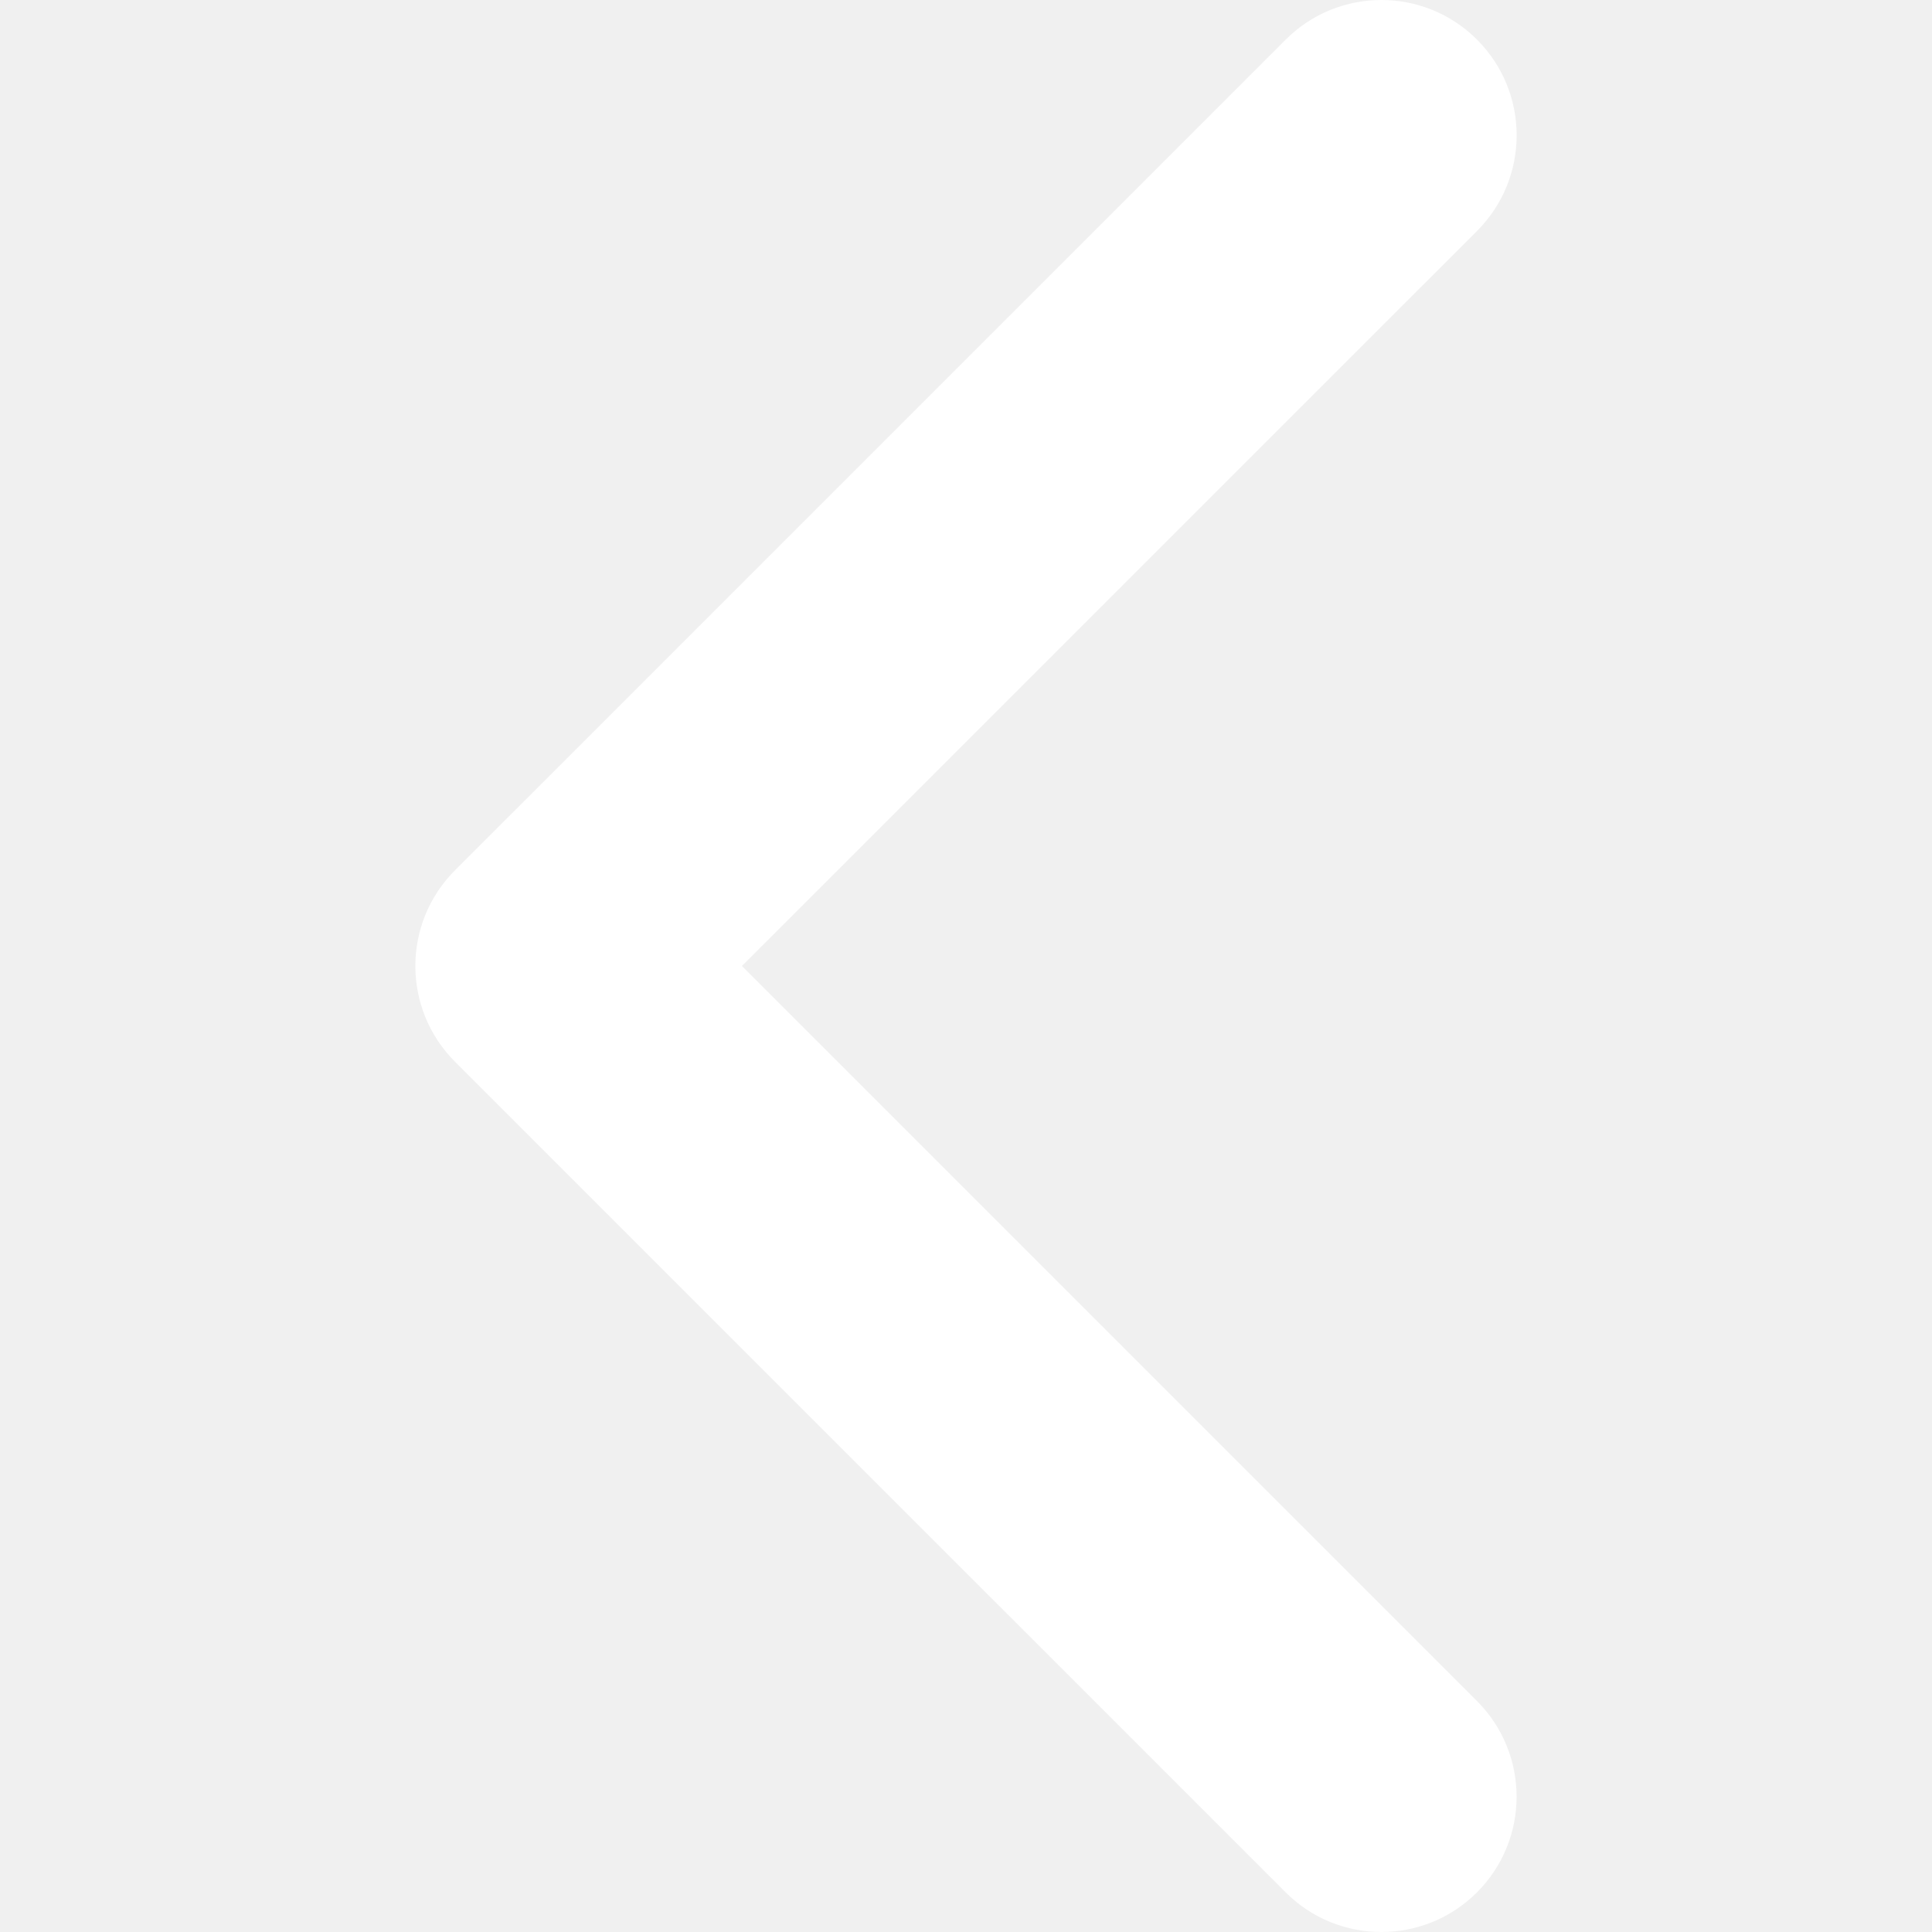
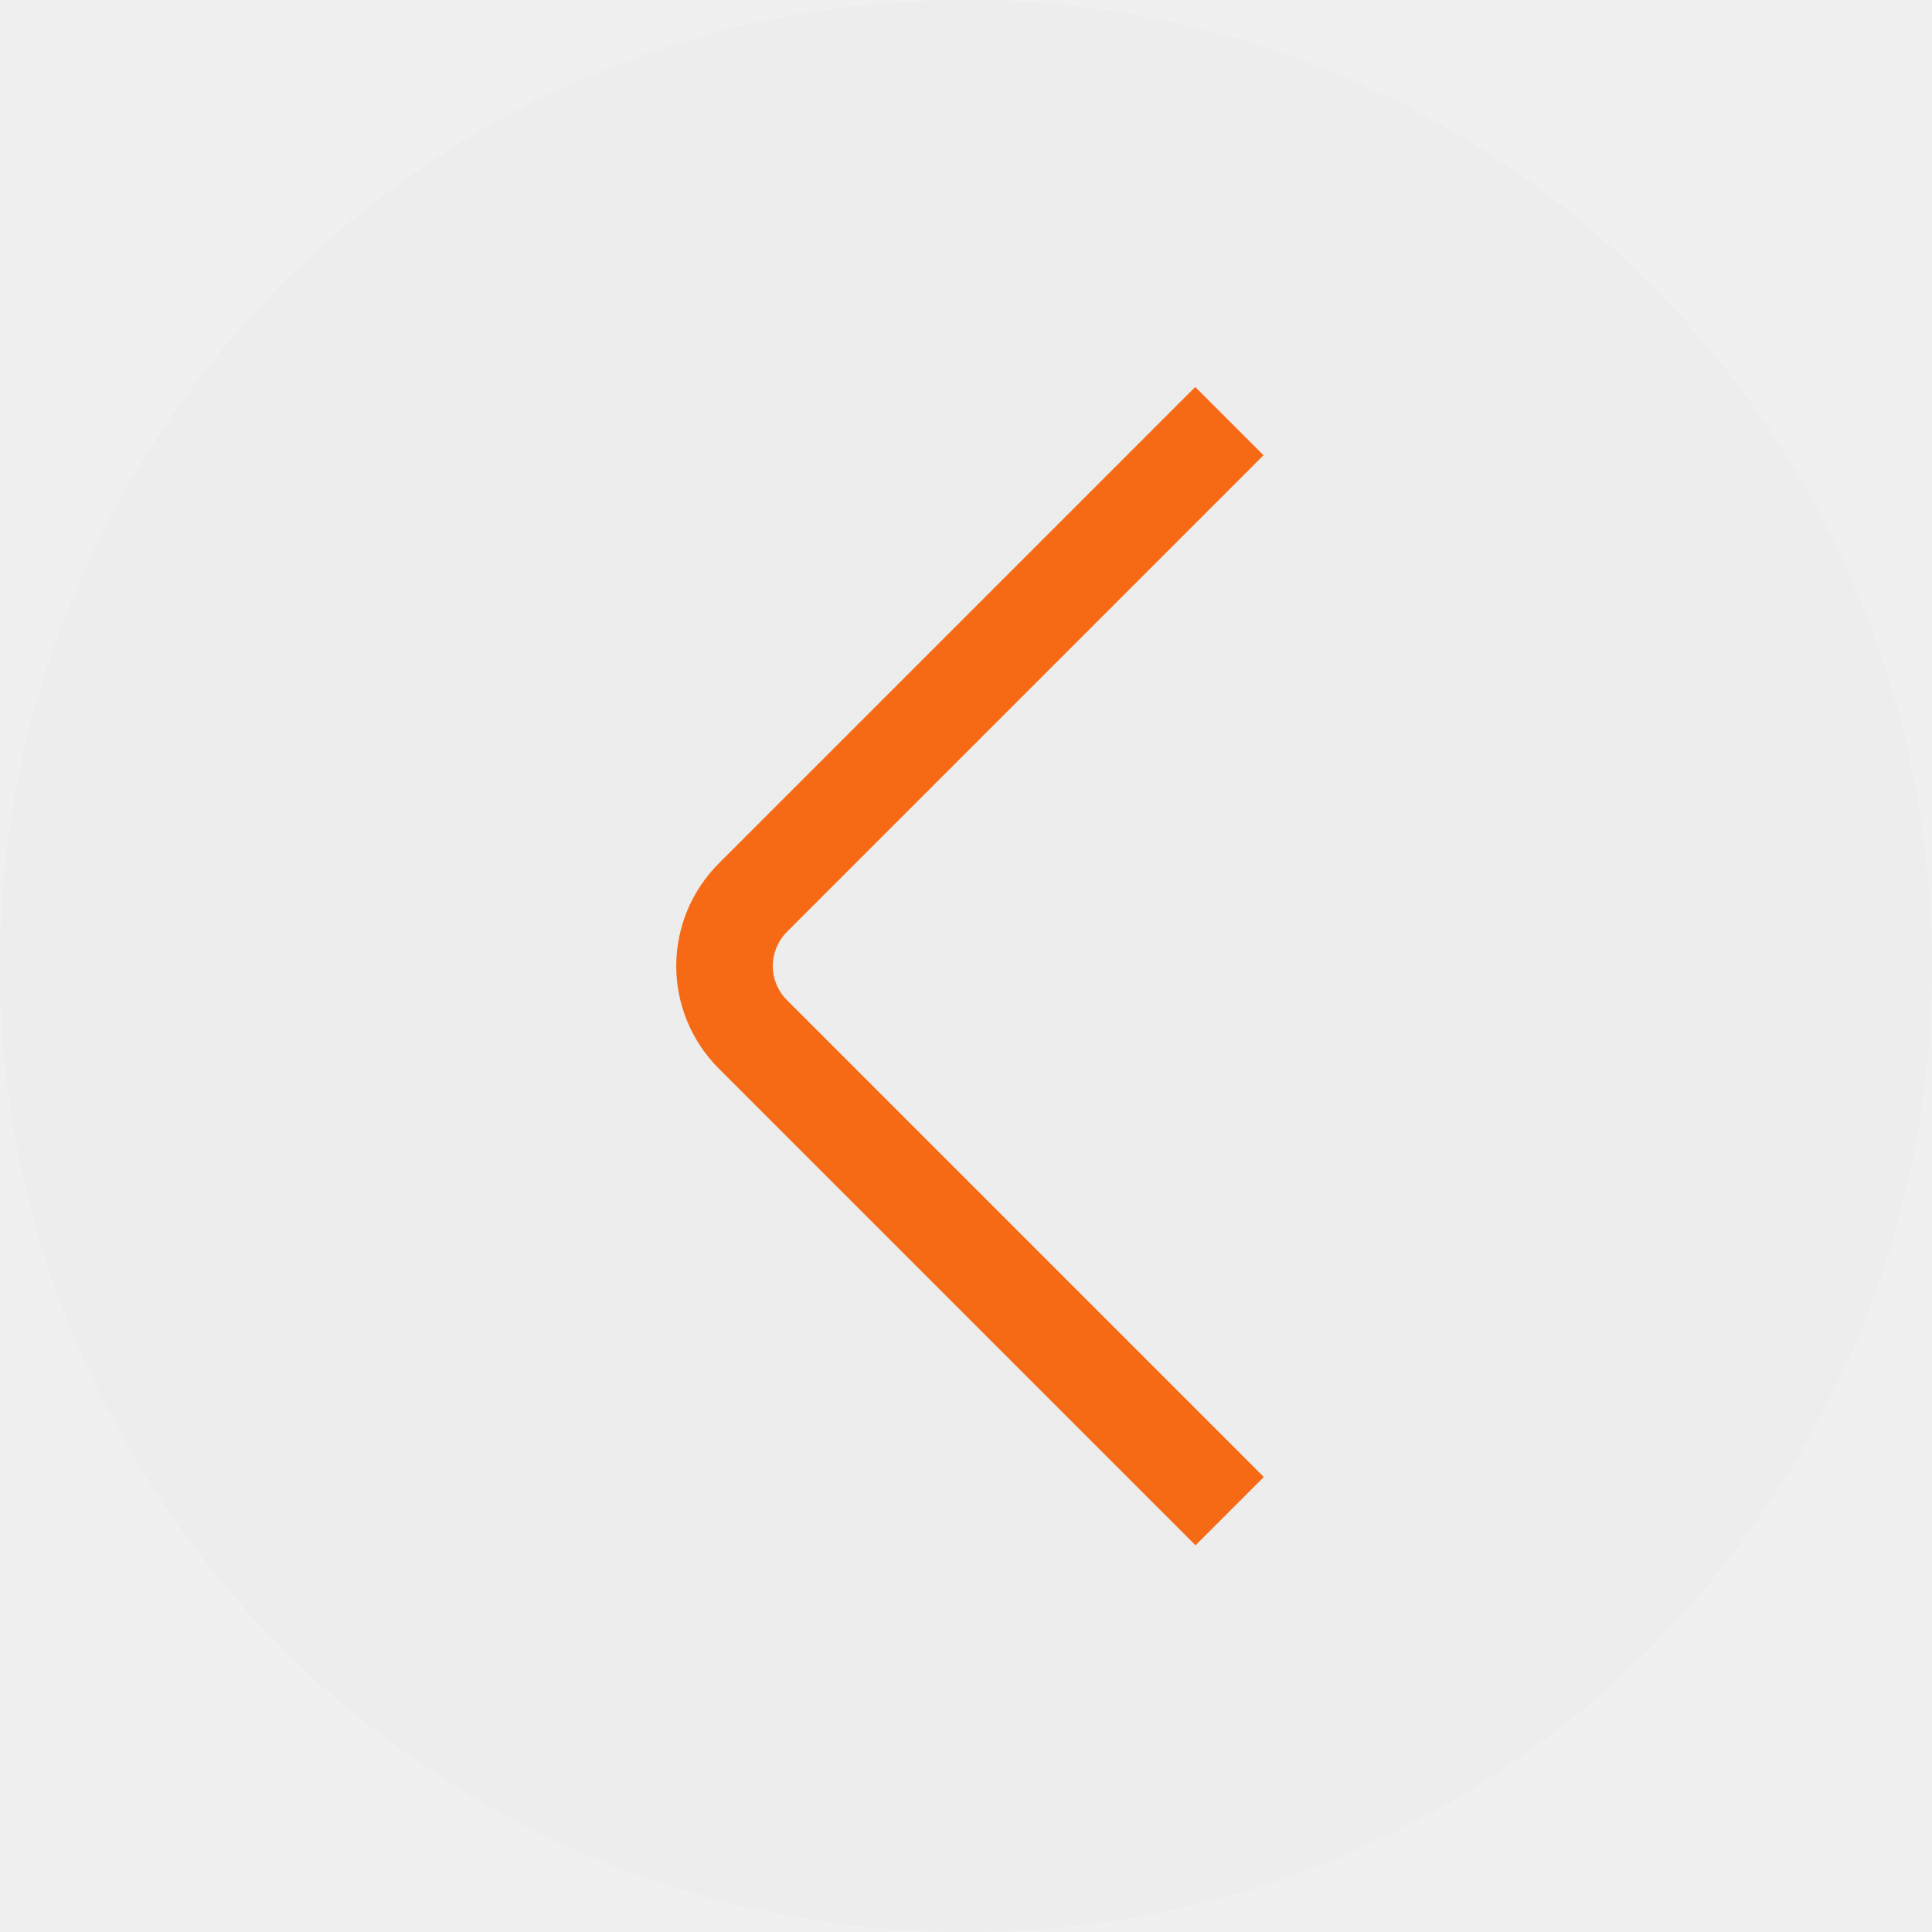
- <svg xmlns="http://www.w3.org/2000/svg" width="512" height="512" viewBox="0 0 451.847 451.847">
-   <path d="M97.141 225.92c0-8.095 3.091-16.192 9.259-22.366L300.689 9.27c12.359-12.359 32.397-12.359 44.751 0 12.354 12.354 12.354 32.388 0 44.748L173.525 225.92l171.903 171.909c12.354 12.354 12.354 32.391 0 44.744-12.354 12.365-32.386 12.365-44.745 0l-194.29-194.281c-6.167-6.177-9.252-14.274-9.252-22.372z" fill="#fff" data-original="#000000" />
+ <svg xmlns="http://www.w3.org/2000/svg" width="40" height="40" viewBox="0 0 40 40" fill="none">
+   <circle cx="20" cy="20" r="20" fill="#EBEBEB" fill-opacity="0.7" />
+   <path d="M24.752 31.994L14.879 22.121C14.317 21.558 14.001 20.796 14.001 20C14.001 19.204 14.317 18.442 14.879 17.879L24.746 8.012L26.16 9.426L16.293 19.293C16.105 19.48 16 19.735 16 20C16 20.265 16.105 20.52 16.293 20.707L26.166 30.58L24.752 31.994Z" fill="#F66A15" />
</svg>
